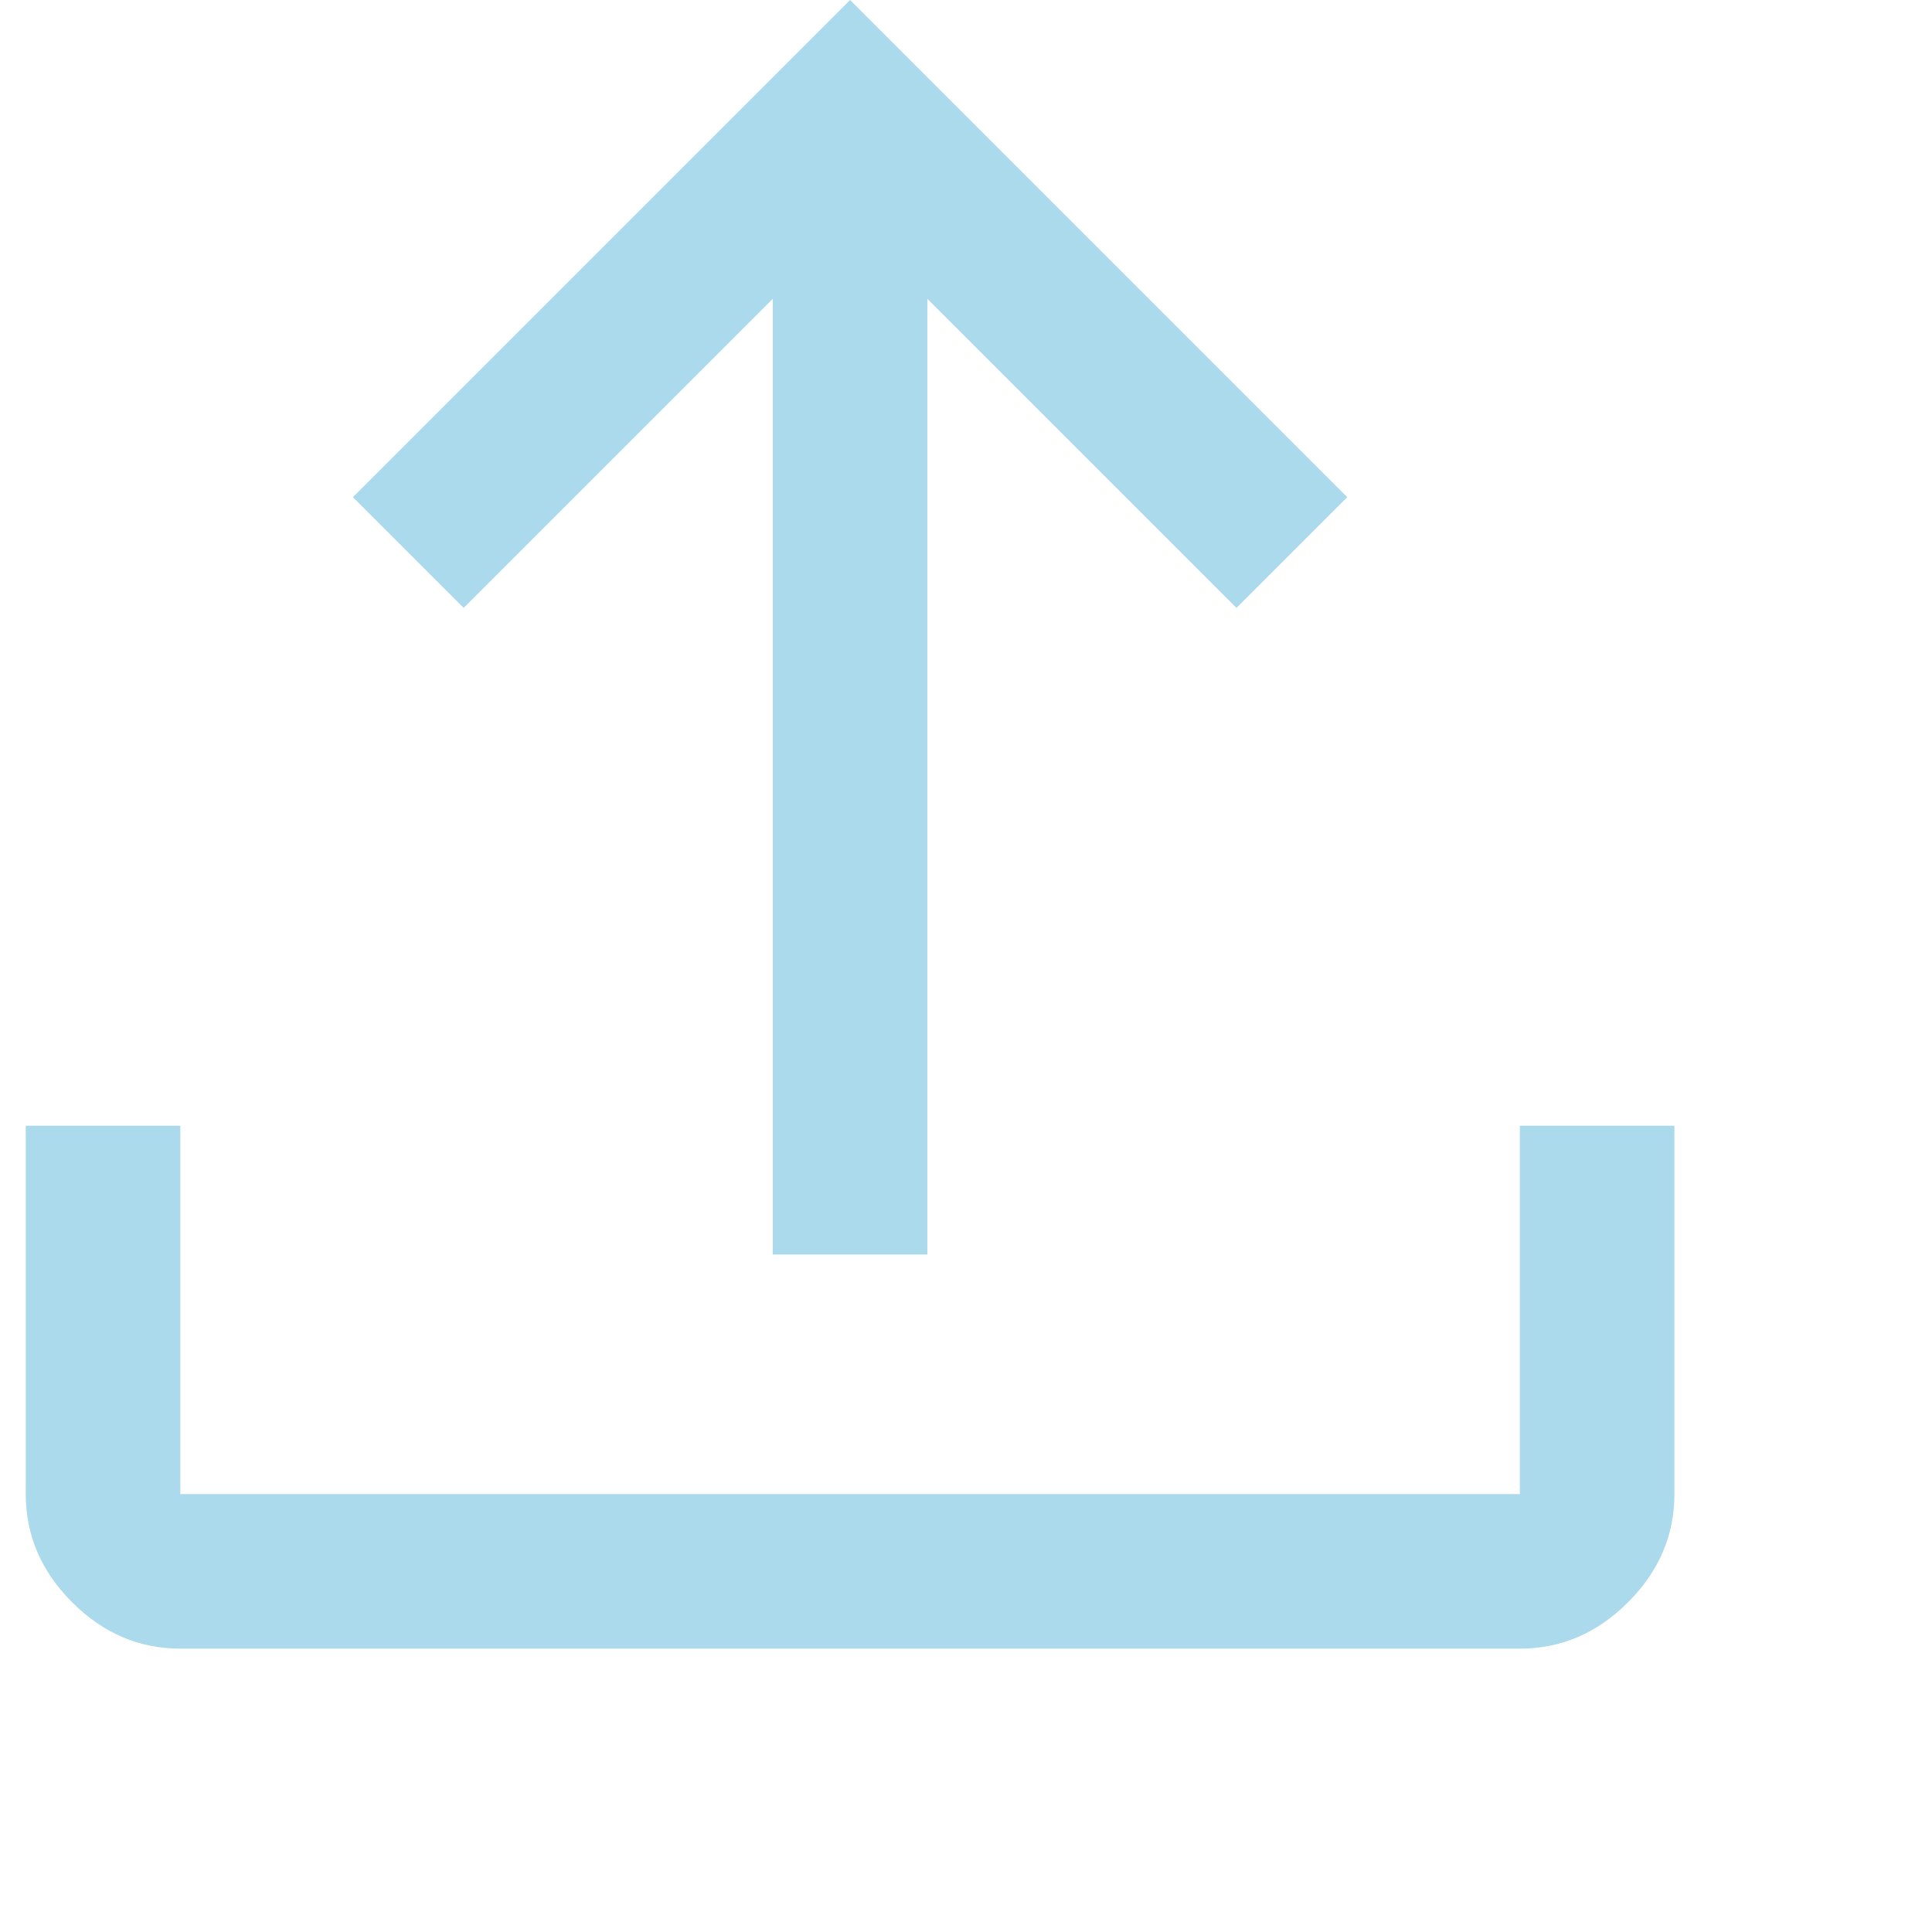
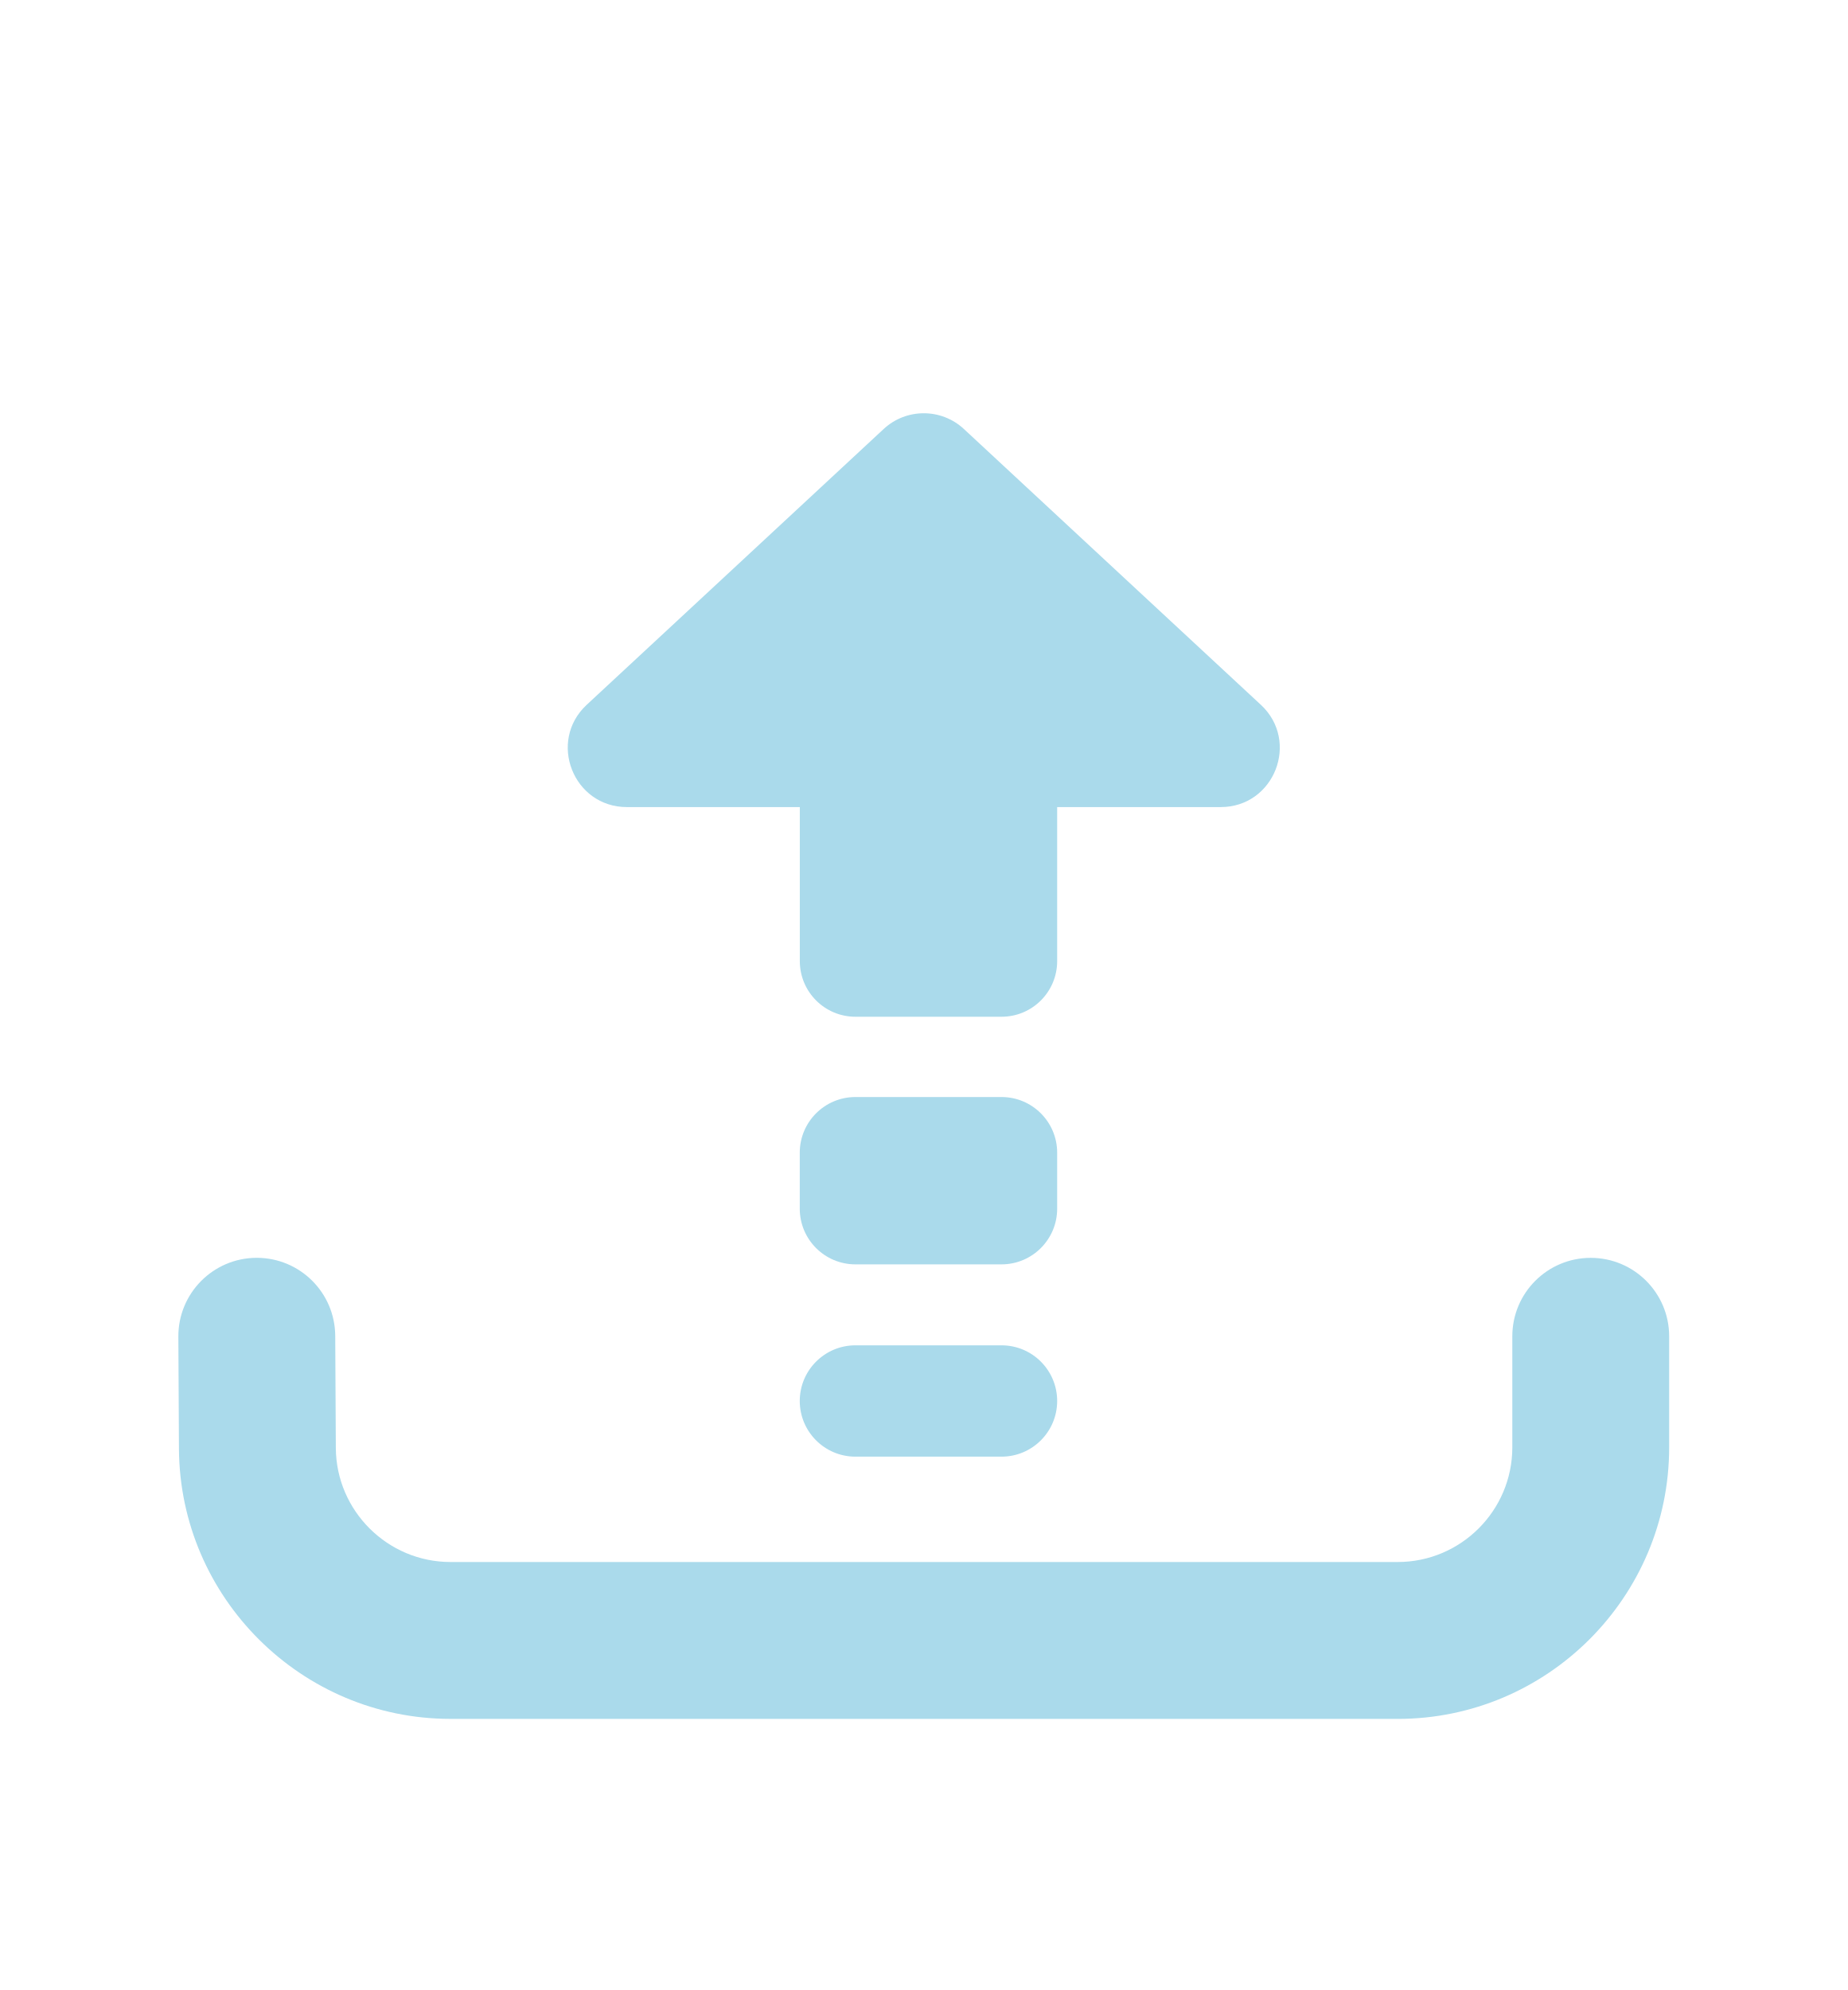
- <svg xmlns="http://www.w3.org/2000/svg" height="48px" viewBox="150 -800 750 750" width="48px" fill="#aadaeb">
-   <path d="M450-313v-371L330-564l-43-43 193-193 193 193-43 43-120-120v371h-60ZM220-160q-24 0-42-18t-18-42v-143h60v143h520v-143h60v143q0 24-18 42t-42 18H220Z" />
+ <svg xmlns="http://www.w3.org/2000/svg" id="upload" version="1.1" viewBox="35 30 65 70">
+   <defs>
+     <style>
+       .cls-1 {
+         fill: #aadaeb;
+         stroke-width: 0px;
+       }
+     </style>
+   </defs>
+   <path class="cls-1" d="M84.173,90.463h-33.325c-5.239,0-9.524-4.262-9.552-9.501l-.021-3.943c-.008-1.524,1.221-2.766,2.745-2.774h.015c1.517,0,2.751,1.226,2.759,2.745l.021,3.943c.012,2.212,1.821,4.012,4.033,4.012h33.325c2.224,0,4.033-1.809,4.033-4.033v-3.907c0-1.524,1.235-2.759,2.759-2.759s2.759,1.236,2.759,2.759v3.907c0,5.267-4.285,9.552-9.552,9.552Z" />
+   <path class="cls-1" d="M70.235,81.239h-5.14c-1.081,0-1.958-.877-1.958-1.958h0c0-1.081.877-1.958,1.958-1.958h5.14c1.081,0,1.958.877,1.958,1.958h0c0,1.081-.877,1.958-1.958,1.958ZM63.137,70.547v1.97c0,1.081.877,1.958,1.958,1.958h5.14c1.081,0,1.958-.877,1.958-1.958v-1.97c0-1.081-.877-1.958-1.958-1.958h-5.14c-1.081,0-1.958.877-1.958,1.958ZM79.359,54.792l-3.992-3.706-6.455-5.995c-.796-.739-2.028-.739-2.824,0l-6.455,5.995-3.992,3.706c-1.381,1.285-.472,3.598,1.414,3.598h6.084v5.418c0,1.081.876,1.957,1.957,1.957h5.14c1.081,0,1.957-.876,1.957-1.957v-5.418h5.753c1.886,0,2.794-2.313,1.414-3.598Z" />
</svg>
